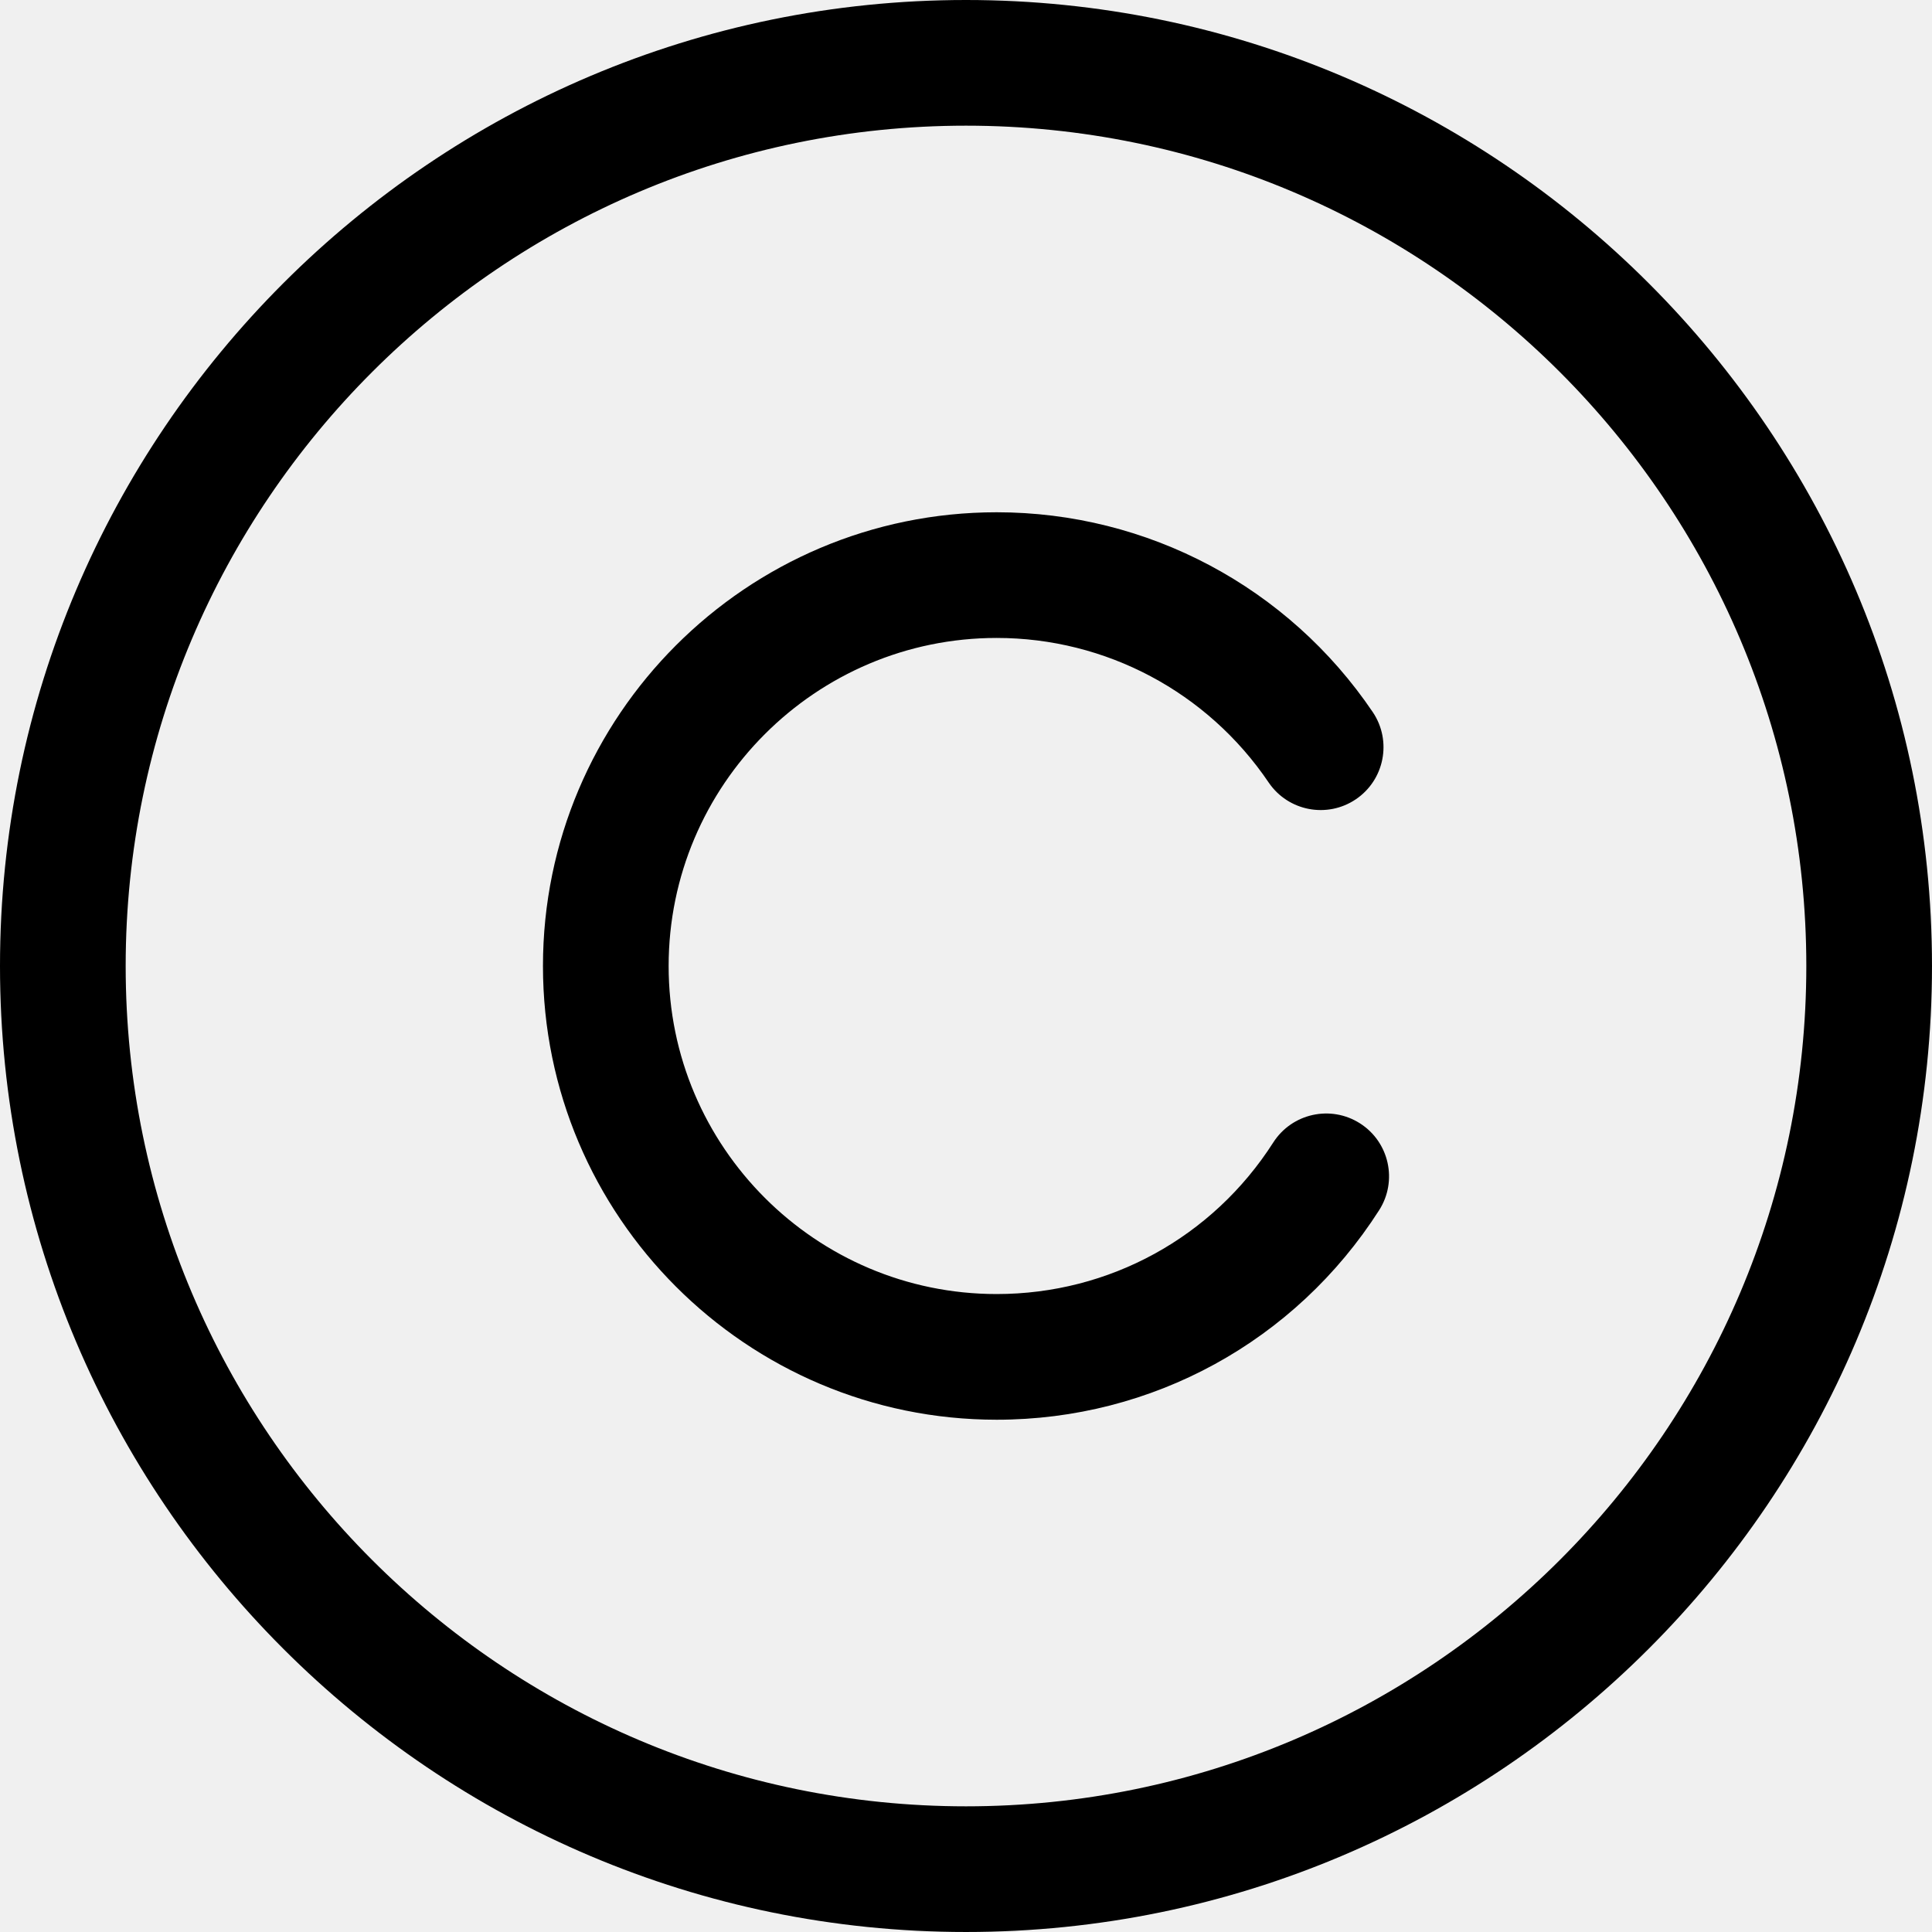
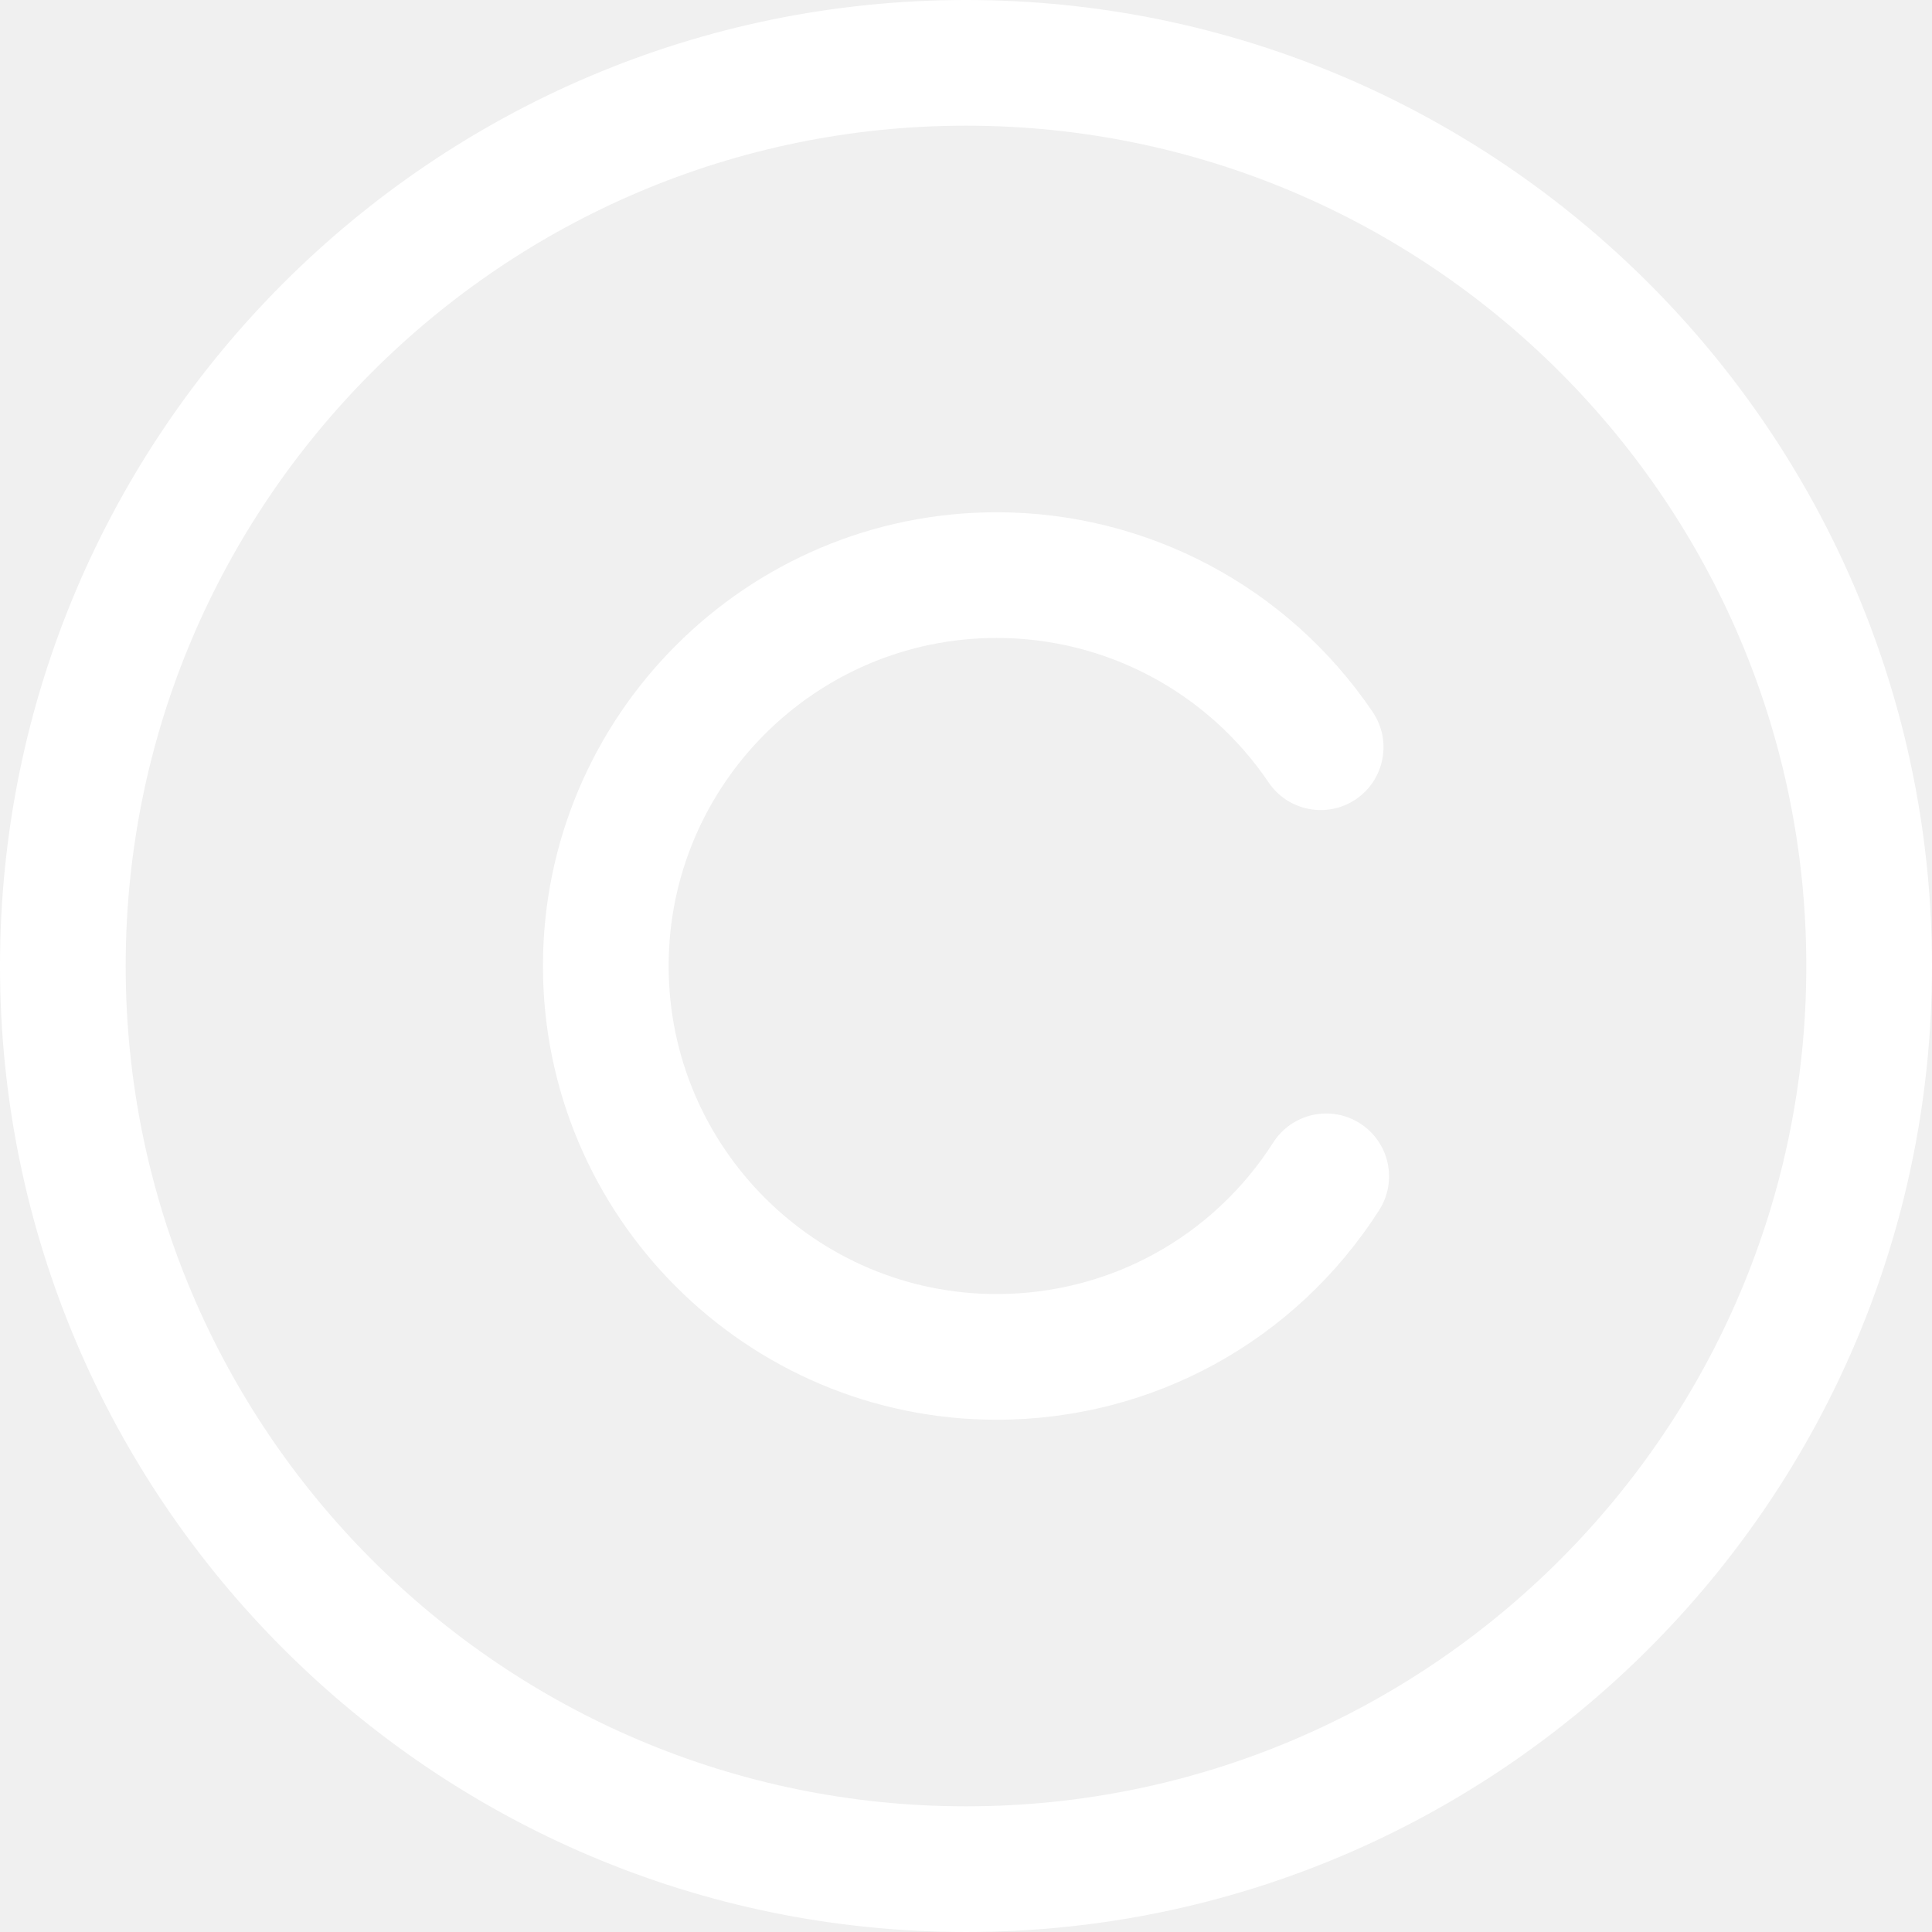
- <svg xmlns="http://www.w3.org/2000/svg" viewBox="0 0 276.715 276.715">
+ <svg xmlns="http://www.w3.org/2000/svg" viewBox="0 0 276.715 276.715" fill="#fff">
  <path d="M138.357 0C62.066 0 0 62.066 0 138.357s62.066 138.357 138.357 138.357 138.357-62.066 138.357-138.357S214.648 0 138.357 0zm0 258.715C71.992 258.715 18 204.723 18 138.357S71.992 18 138.357 18s120.357 53.992 120.357 120.357-53.991 120.358-120.357 120.358z" />
  <path d="M194.798 160.903a9.003 9.003 0 00-12.432 2.732c-8.694 13.593-23.503 21.708-39.614 21.708-25.908 0-46.985-21.078-46.985-46.986s21.077-46.986 46.985-46.986c15.633 0 30.2 7.747 38.968 20.723a9 9 0 0014.914-10.078c-12.118-17.937-32.262-28.645-53.882-28.645-35.833 0-64.985 29.152-64.985 64.986s29.152 64.986 64.985 64.986c22.281 0 42.759-11.218 54.778-30.009a9 9 0 00-2.732-12.431z" />
</svg>
